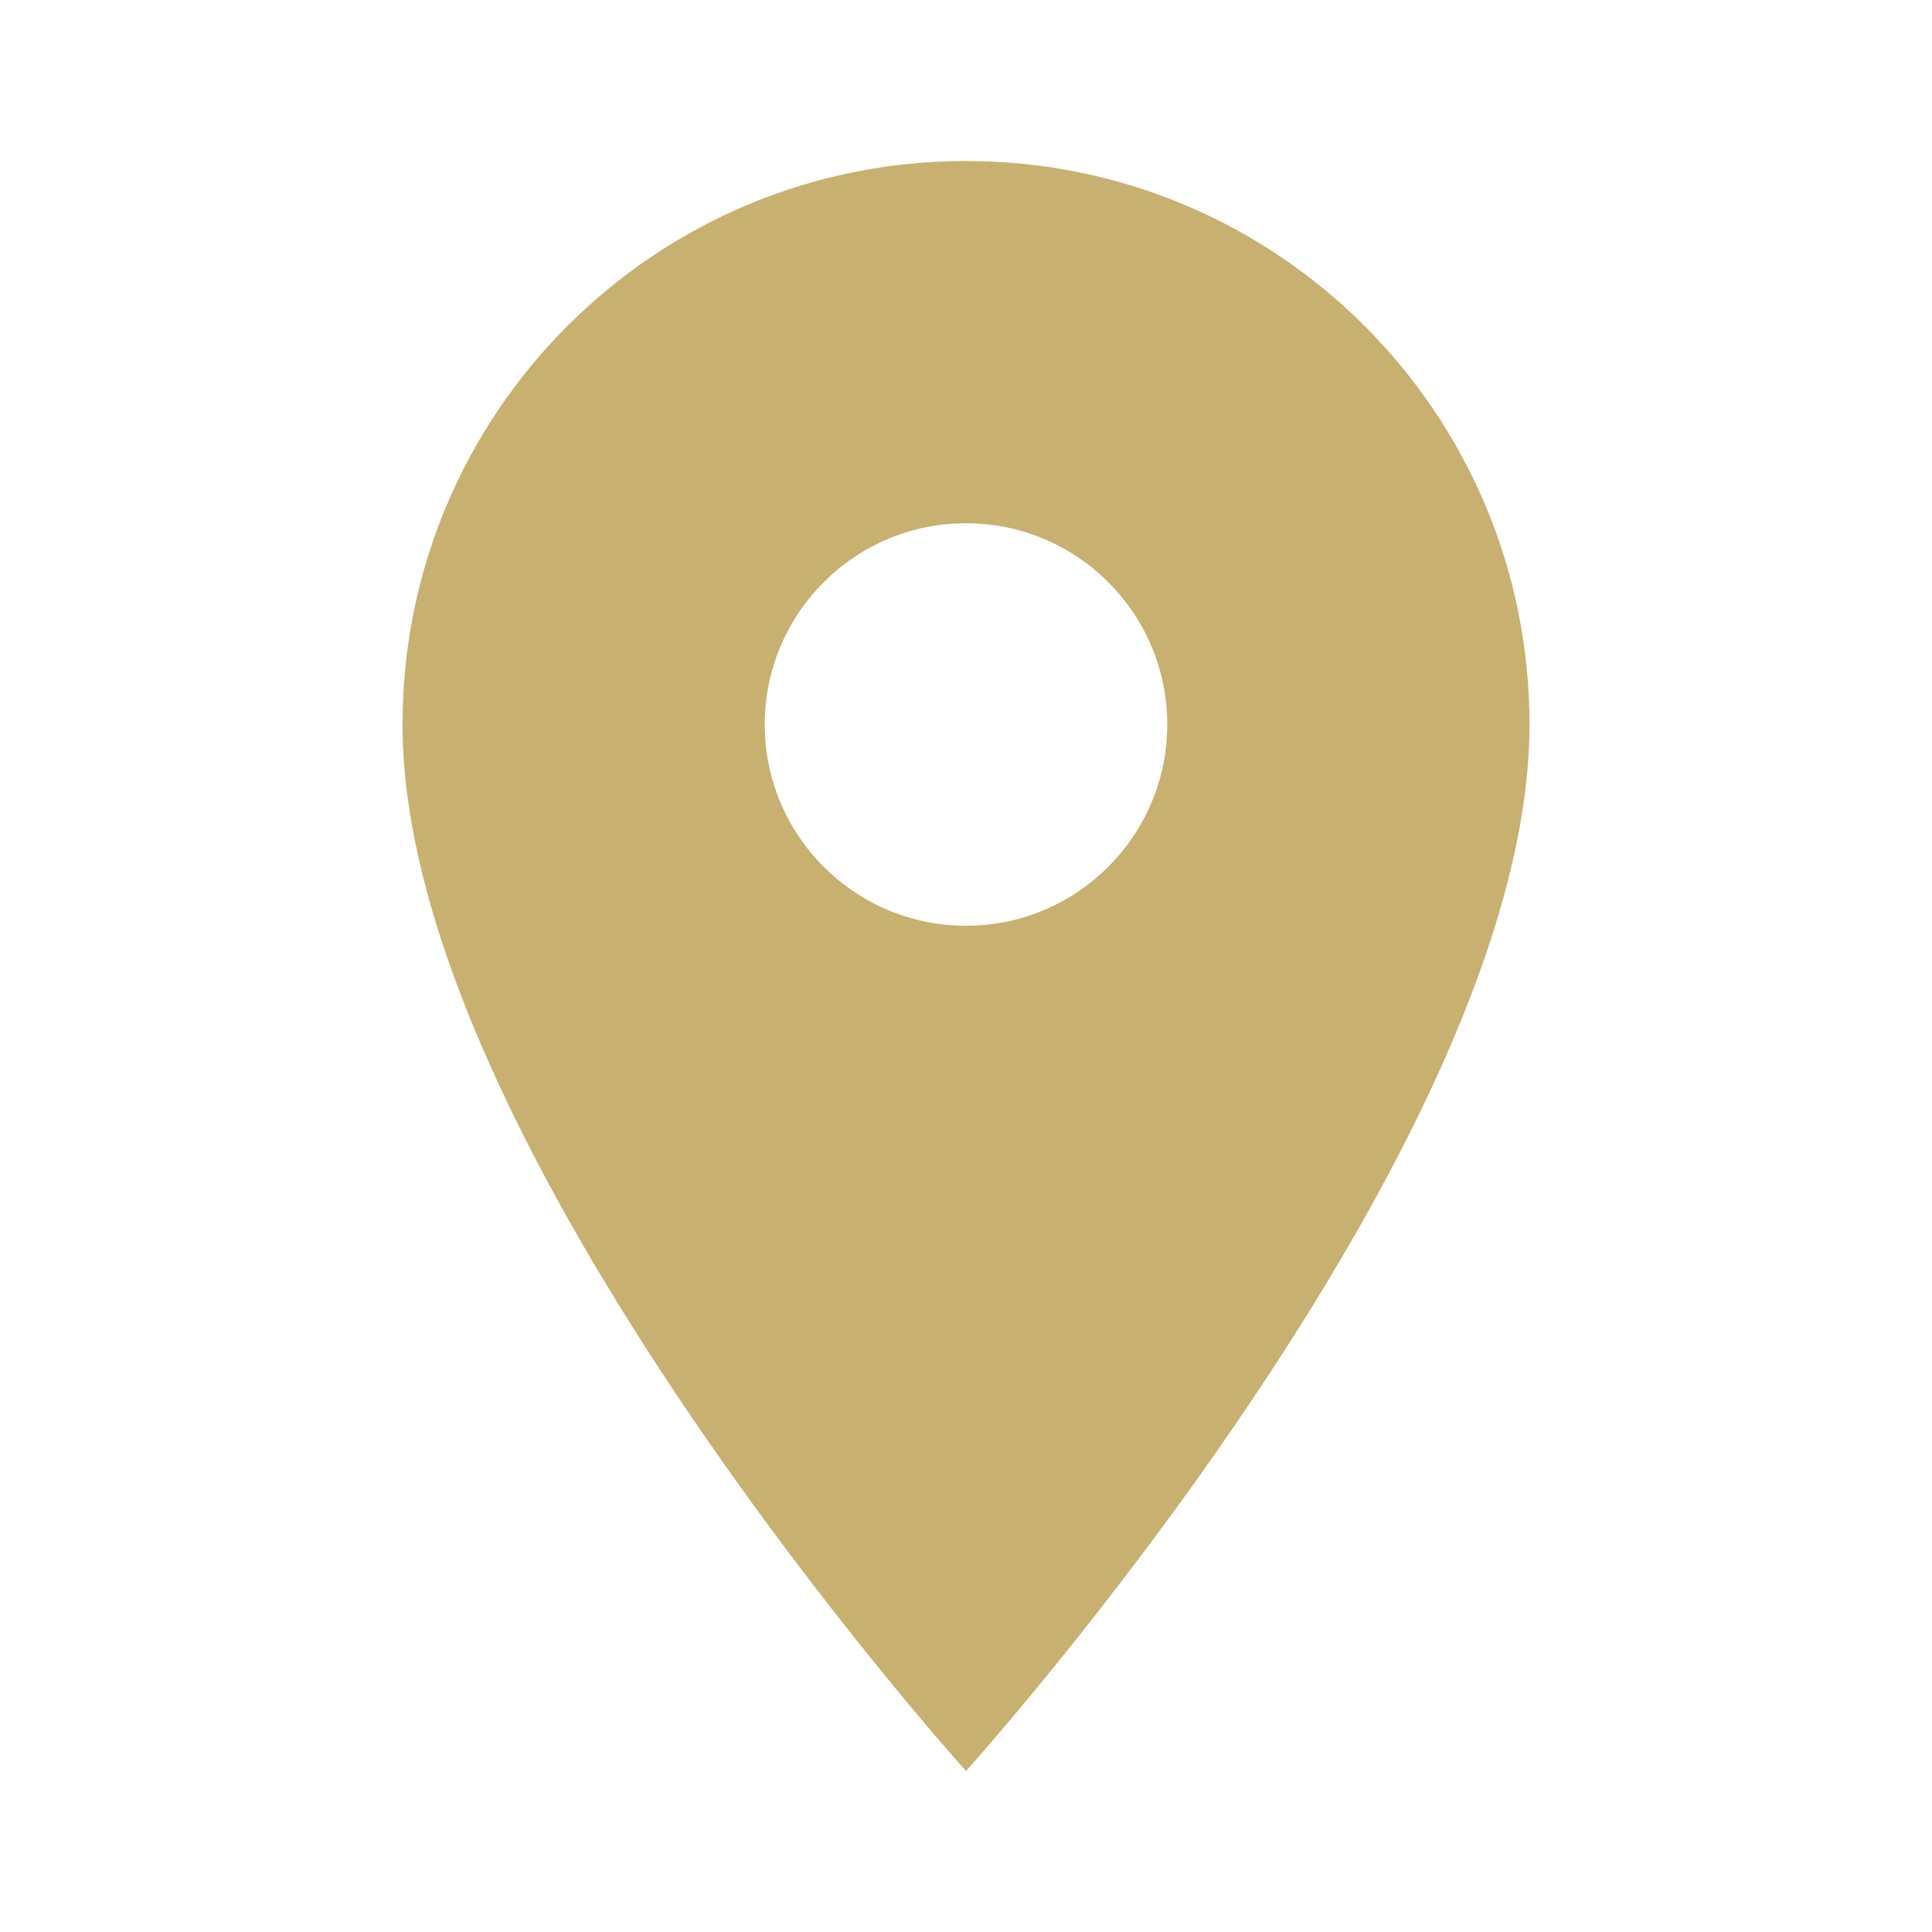
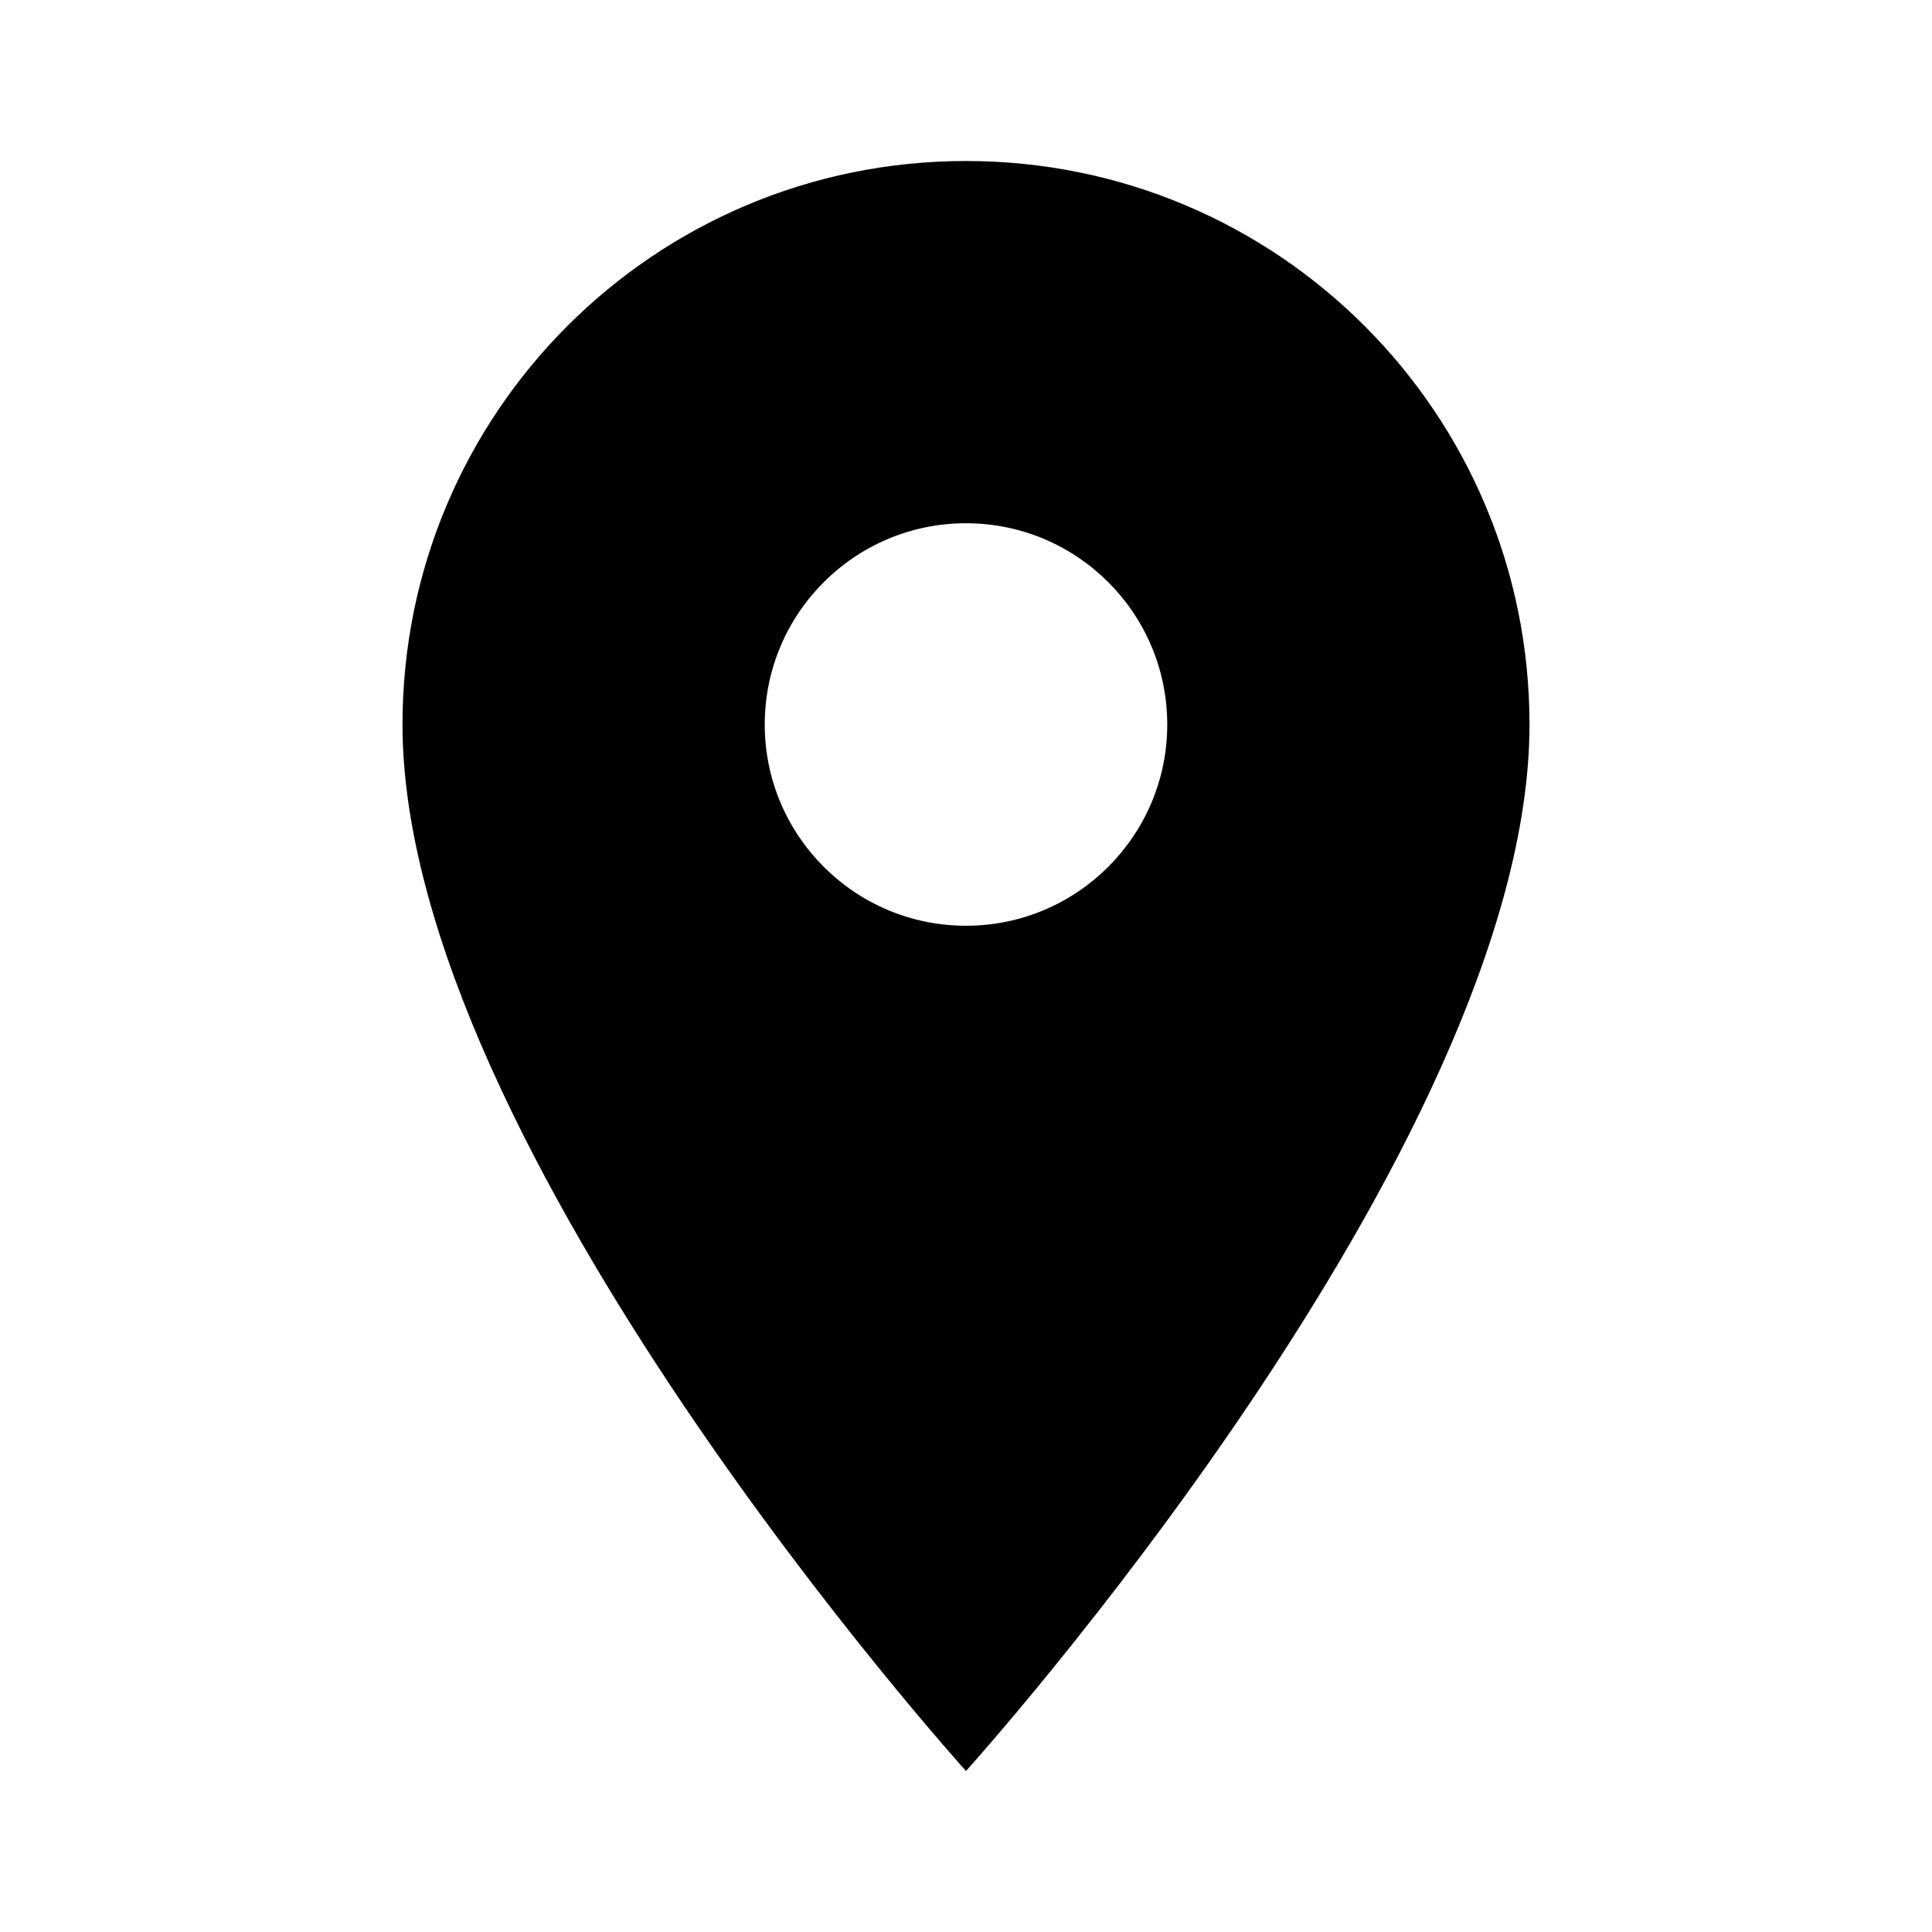
- <svg xmlns="http://www.w3.org/2000/svg" width="16" height="16" viewBox="0 0 24 24" fill="#c8b070">
+ <svg xmlns="http://www.w3.org/2000/svg" id="icon" viewBox="0 0 24 24">
  <path d="M12 2C8.13 2 5 5.13 5 9c0 5.25 7 13 7 13s7-7.75 7-13c0-3.87-3.13-7-7-7zm0 9.5c-1.38 0-2.5-1.12-2.5-2.5s1.12-2.5 2.5-2.5 2.5 1.12 2.5 2.5-1.12 2.5-2.5 2.5z" />
</svg>
